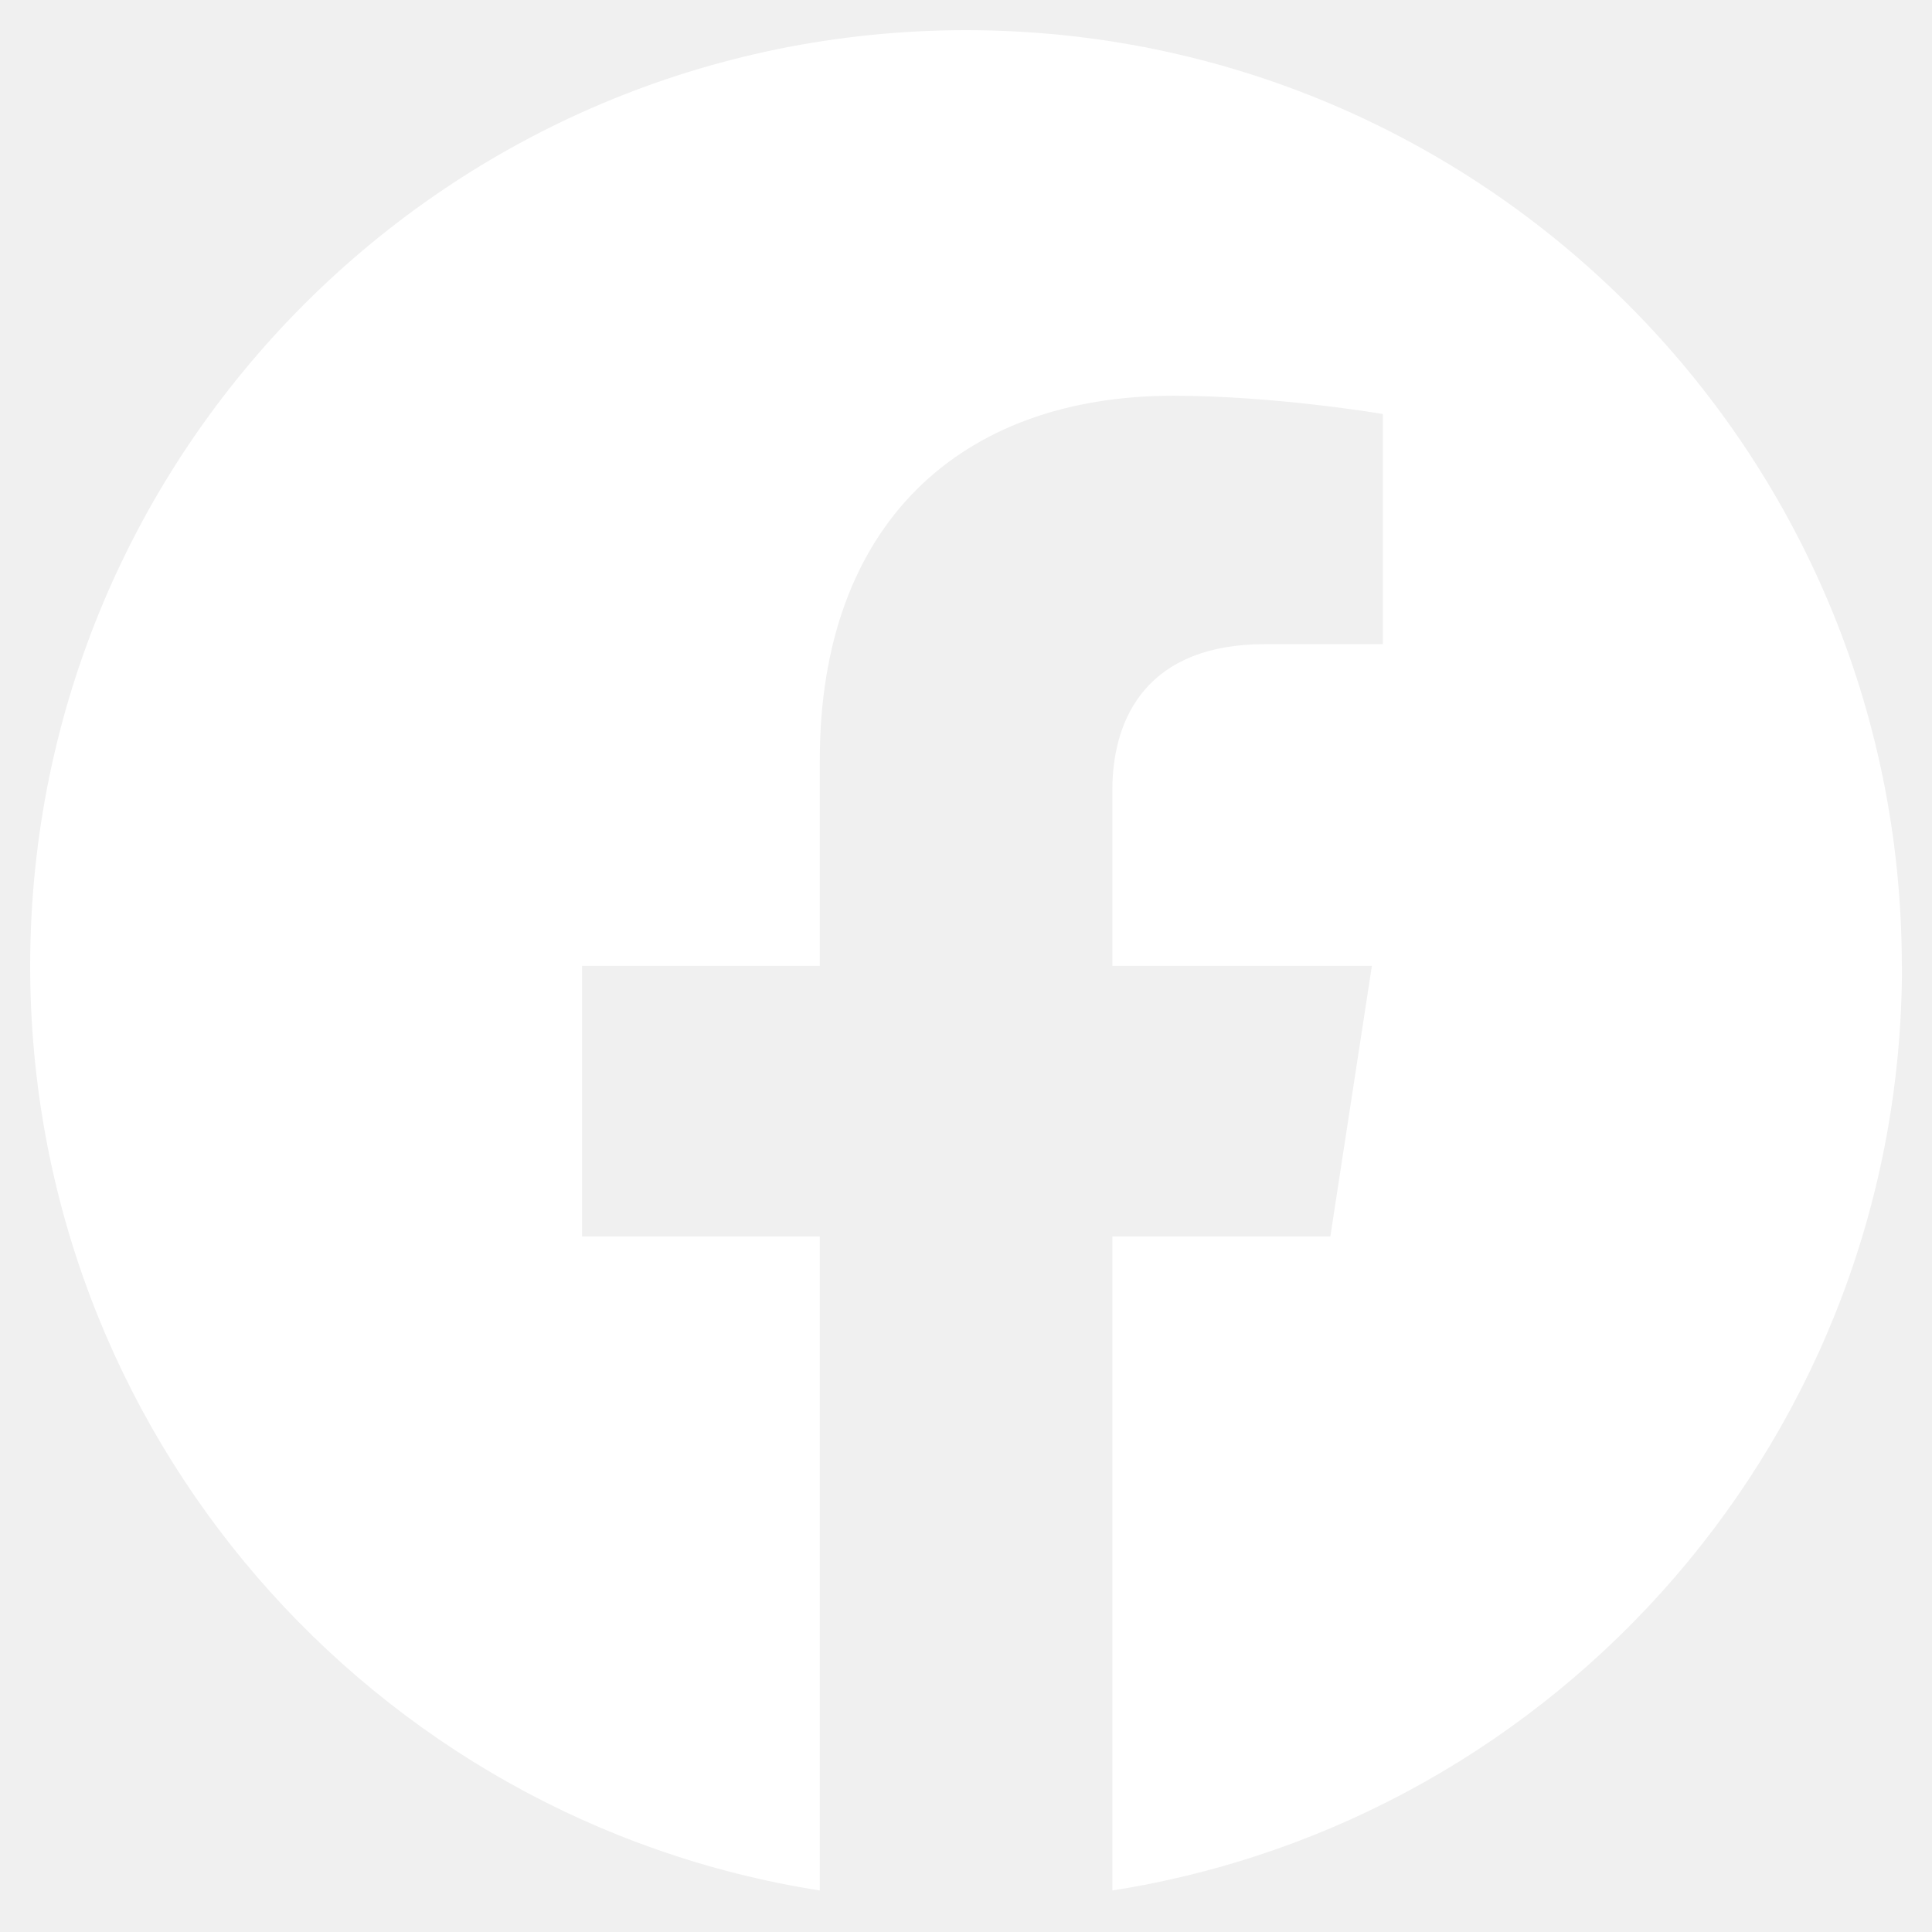
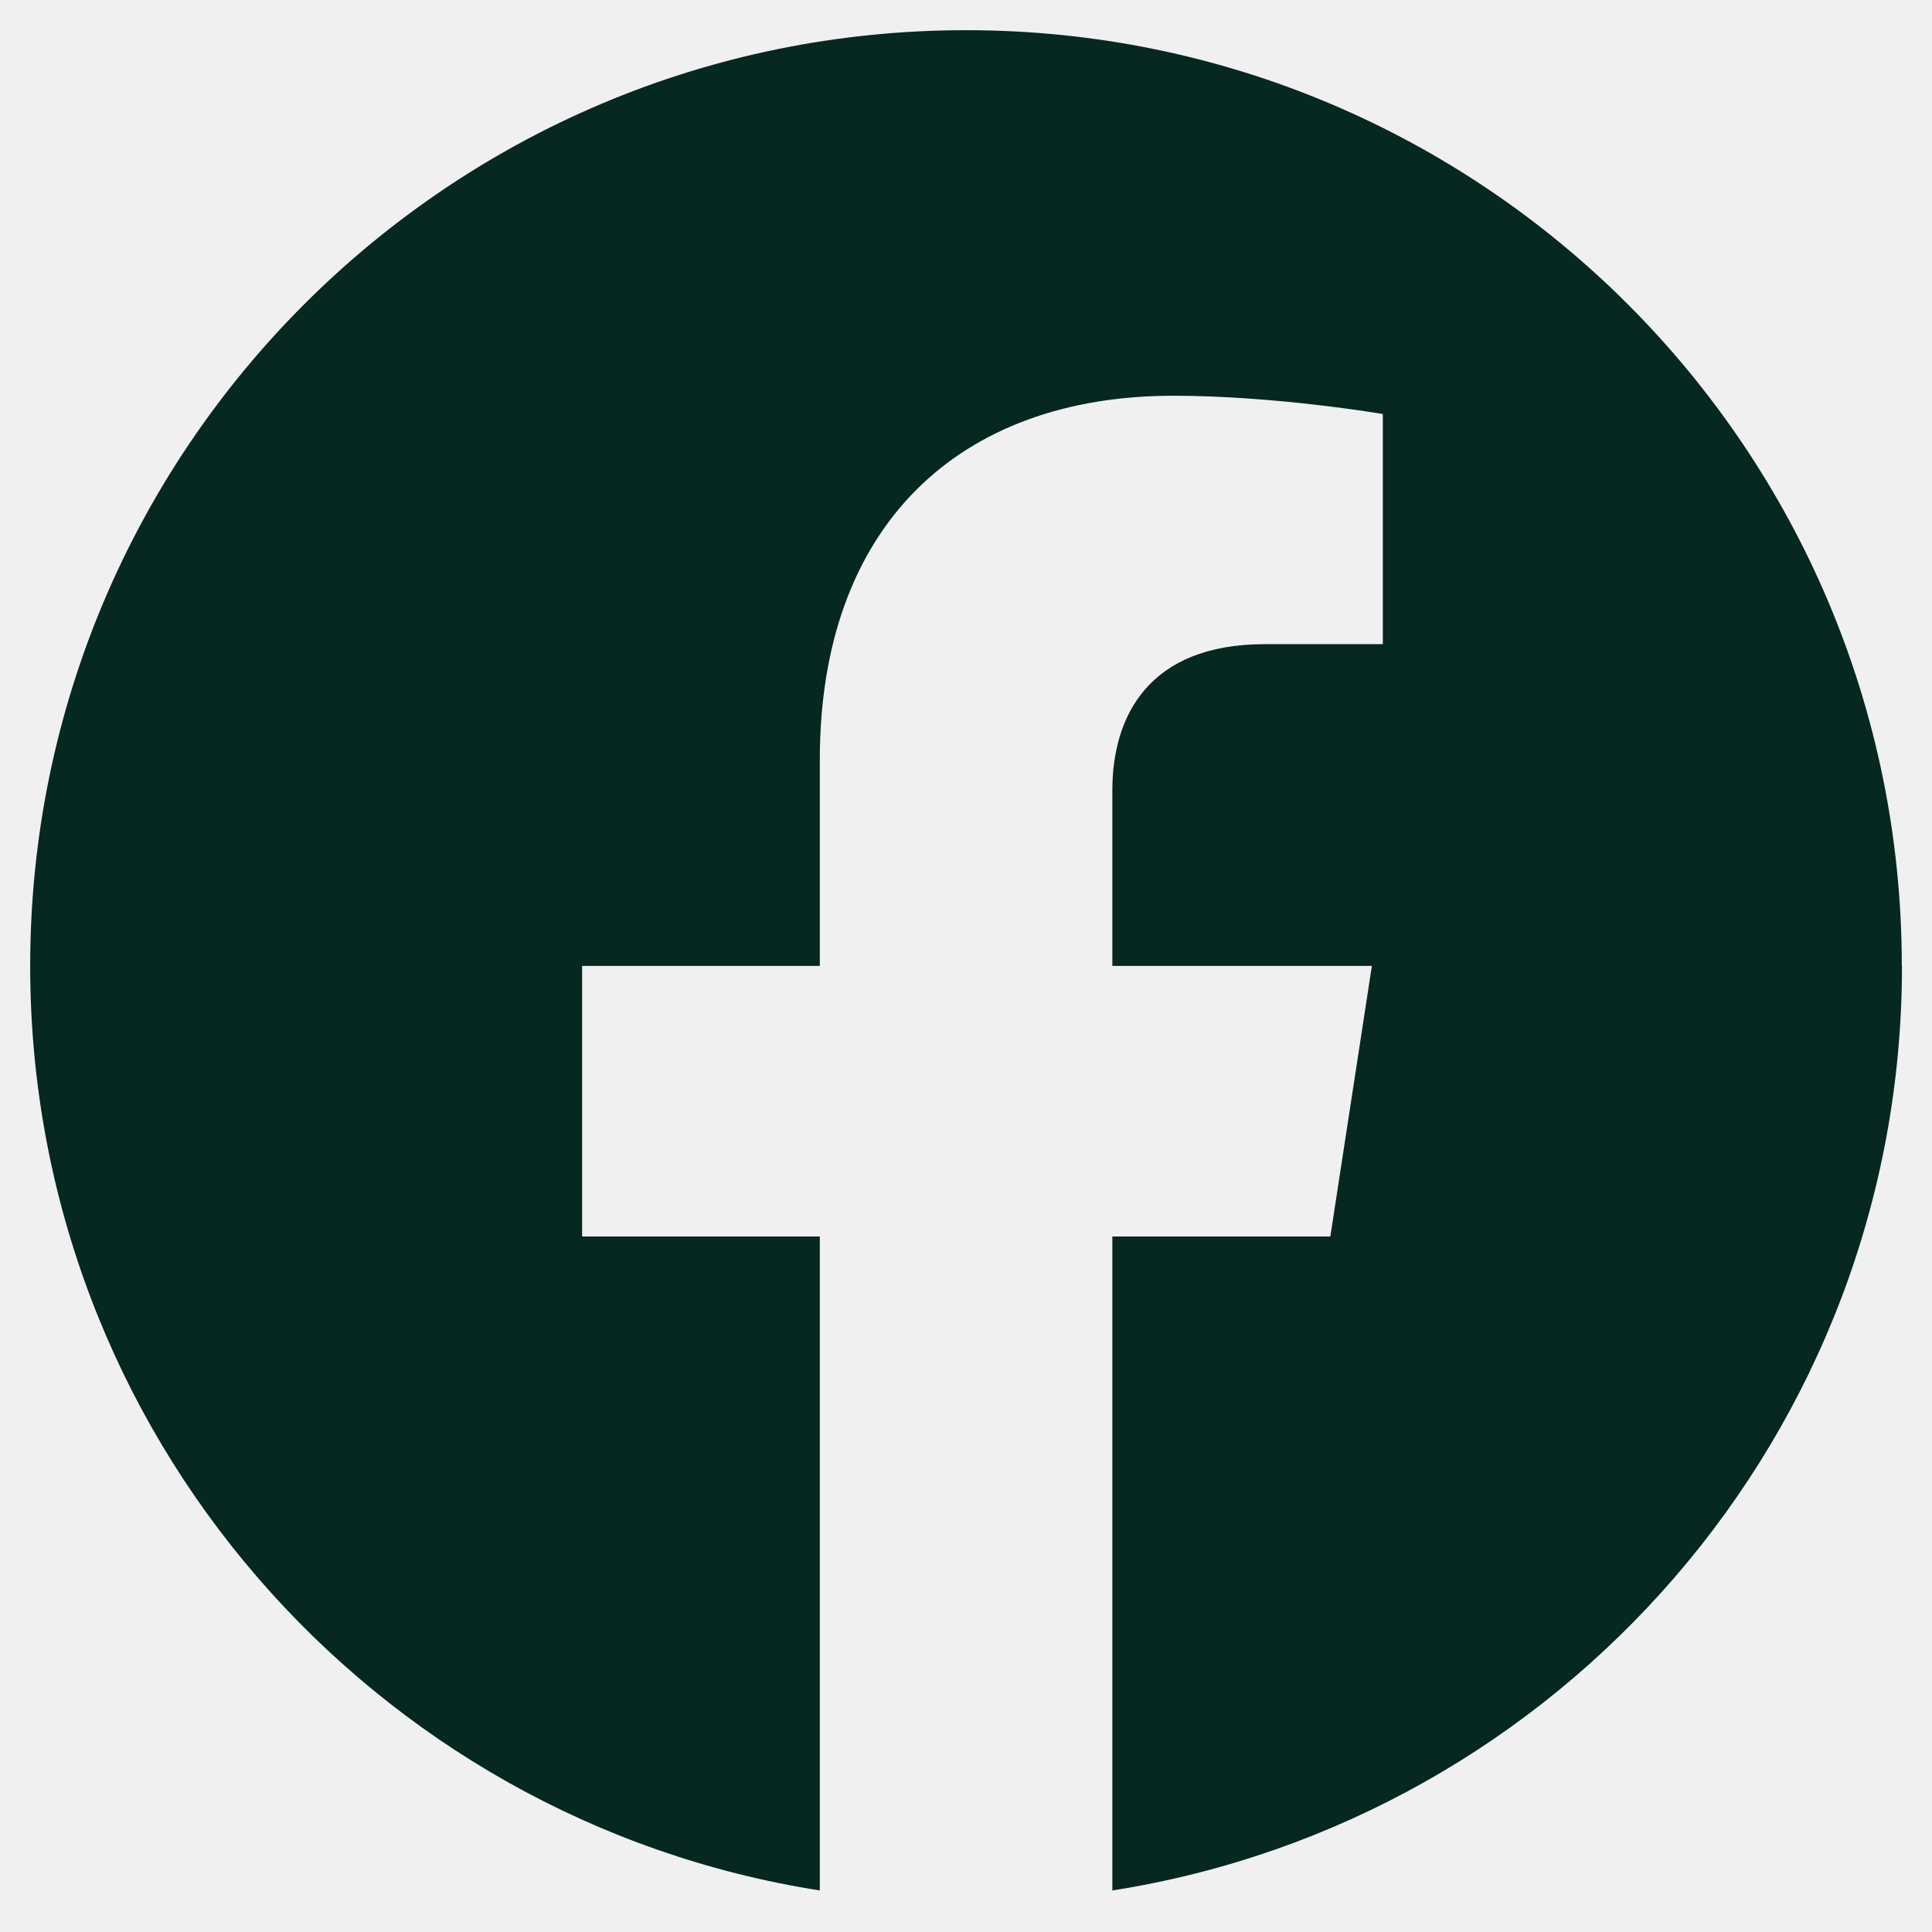
<svg xmlns="http://www.w3.org/2000/svg" fill="none" height="24" viewBox="0 0 24 24" width="24">
  <clipPath id="a">
    <path d="m0 0h24v24h-24z" />
  </clipPath>
  <g clip-path="url(#a)">
-     <path d="m23.625 12c0-6.422-5.203-11.625-11.625-11.625-6.422 0-11.625 5.203-11.625 11.625 0 5.802 4.251 10.612 9.809 11.484v-8.124h-2.953v-3.361h2.953v-2.561c0-2.913 1.734-4.522 4.391-4.522 1.272 0 2.603.227 2.603.227v2.859h-1.466c-1.444 0-1.894.896-1.894 1.815v2.182h3.224l-.516 3.361h-2.708v8.124c5.558-.873 9.809-5.682 9.809-11.484z" fill="#fff" />
+     <path d="m23.625 12c0-6.422-5.203-11.625-11.625-11.625-6.422 0-11.625 5.203-11.625 11.625 0 5.802 4.251 10.612 9.809 11.484v-8.124h-2.953v-3.361h2.953v-2.561c0-2.913 1.734-4.522 4.391-4.522 1.272 0 2.603.227 2.603.227v2.859h-1.466c-1.444 0-1.894.896-1.894 1.815v2.182h3.224l-.516 3.361h-2.708v8.124c5.558-.873 9.809-5.682 9.809-11.484z" fill="#072721" />
  </g>
</svg>
